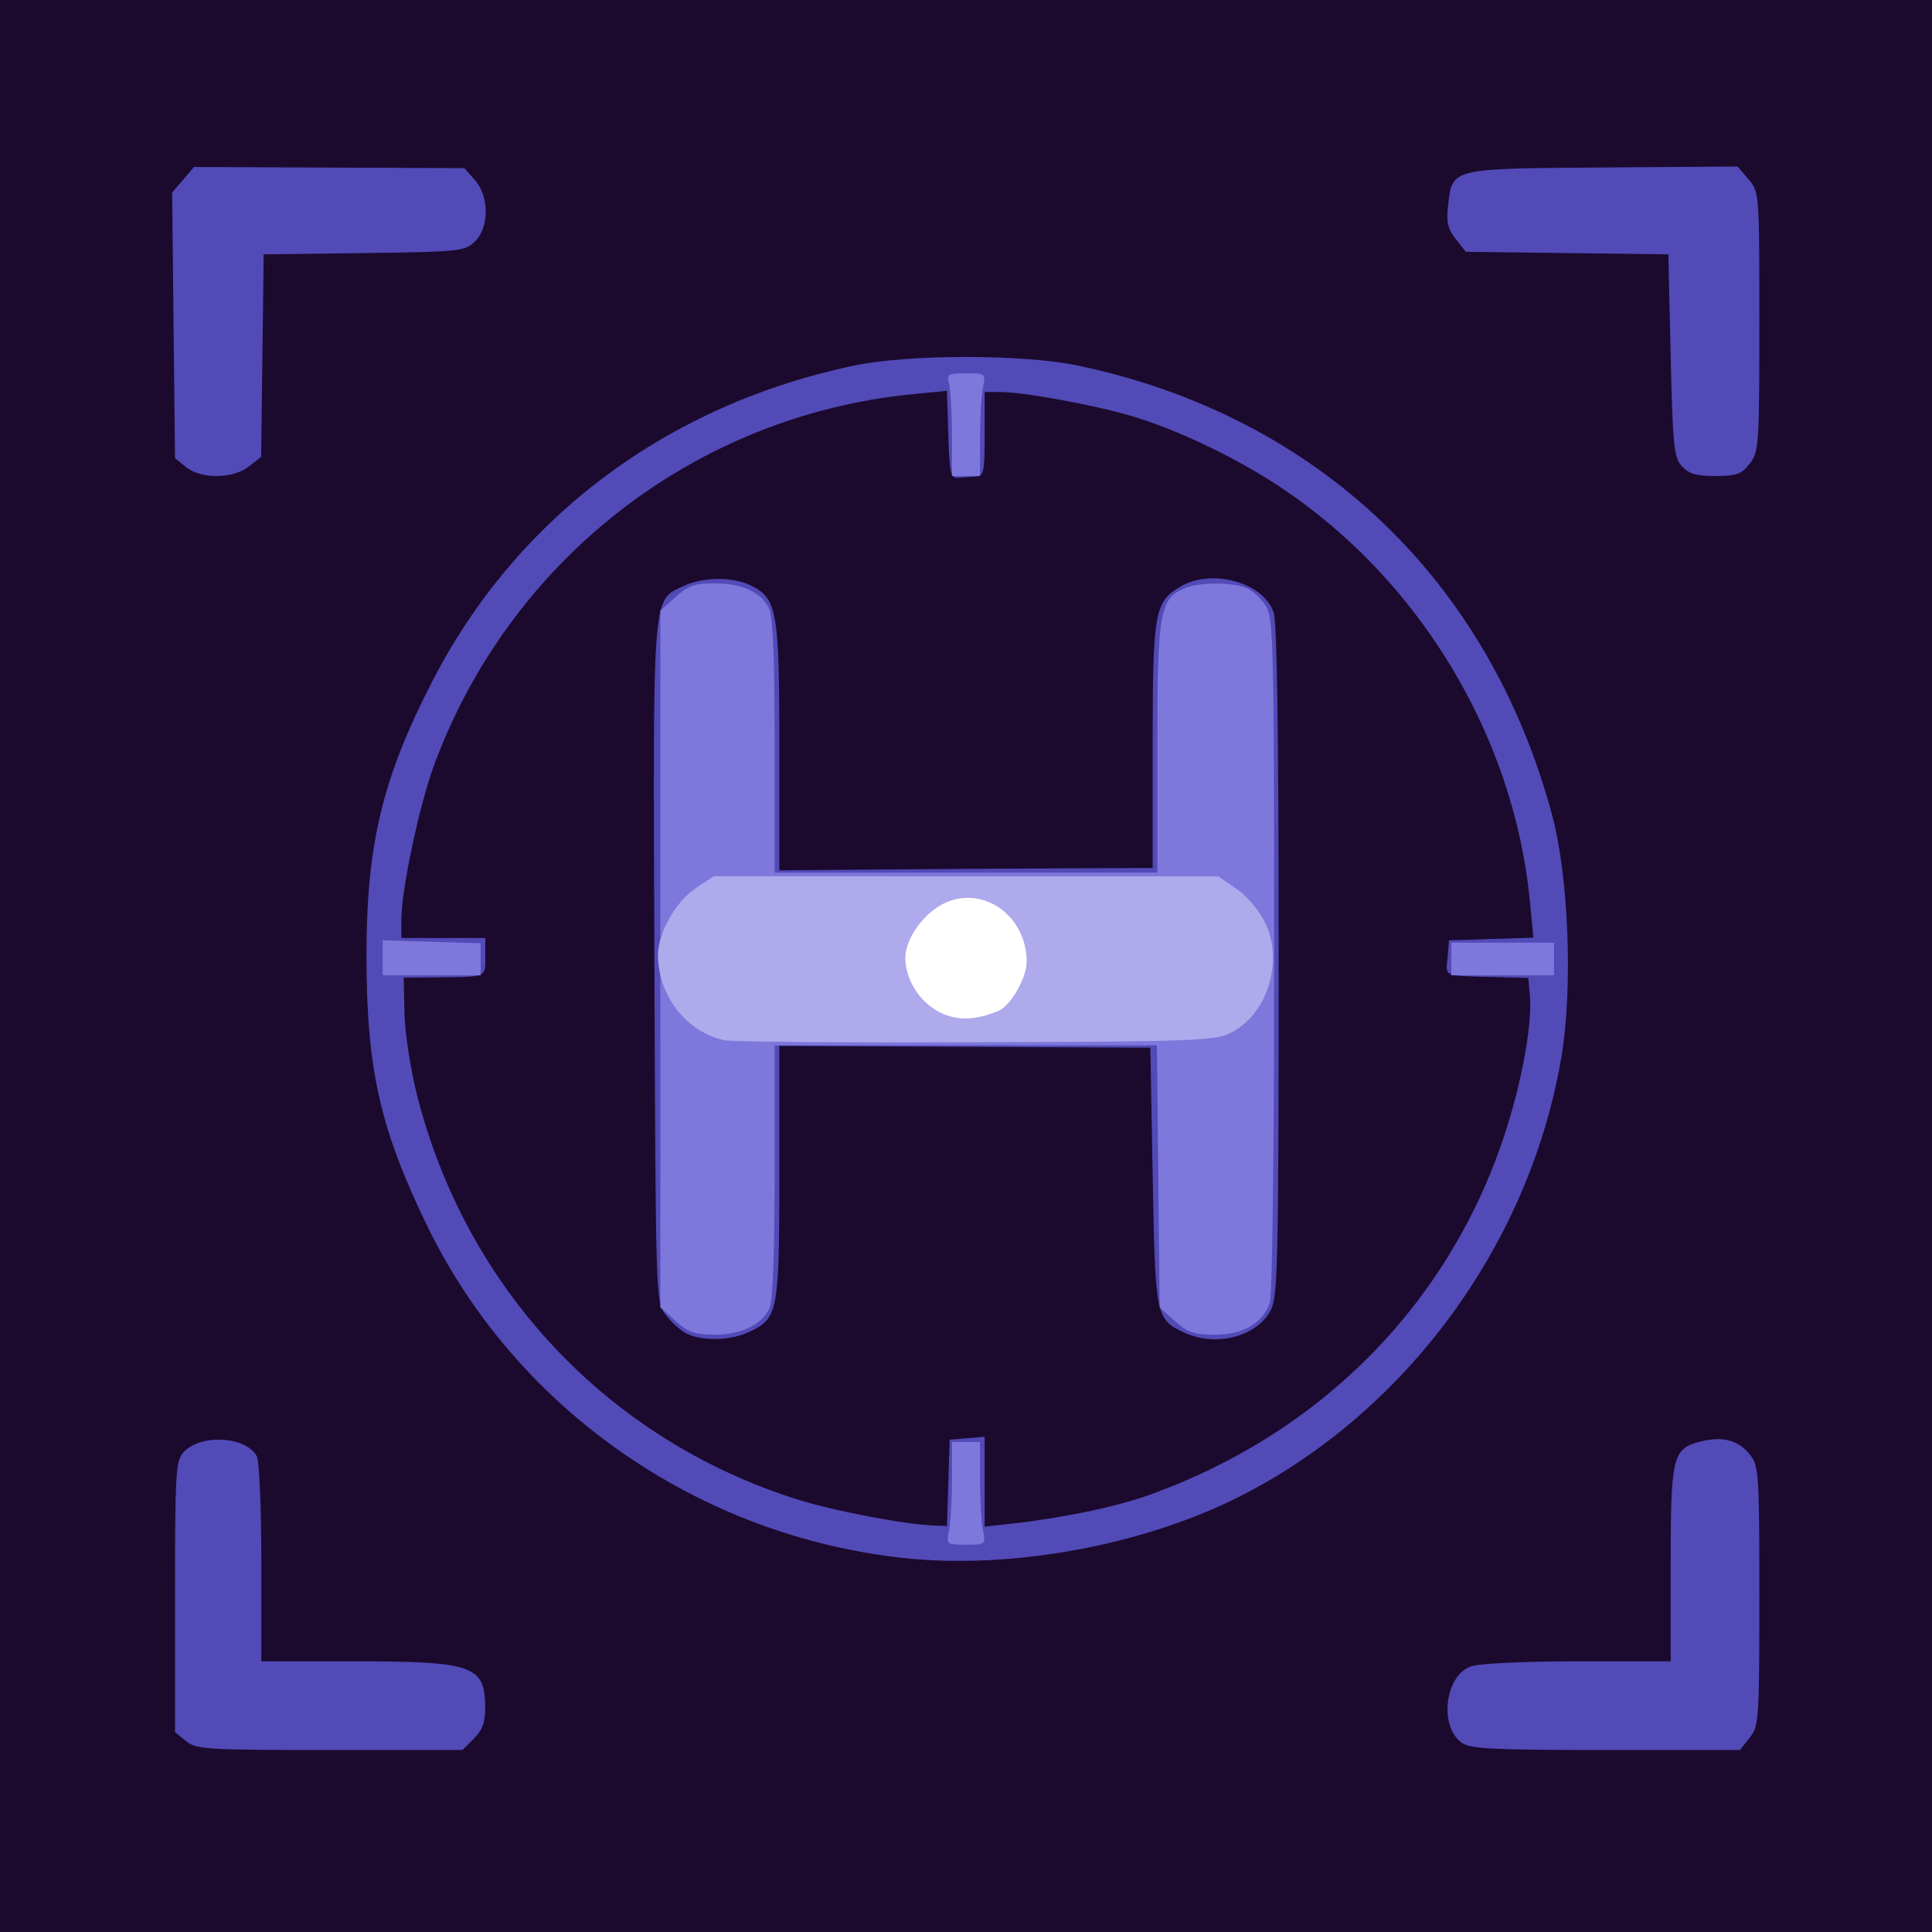
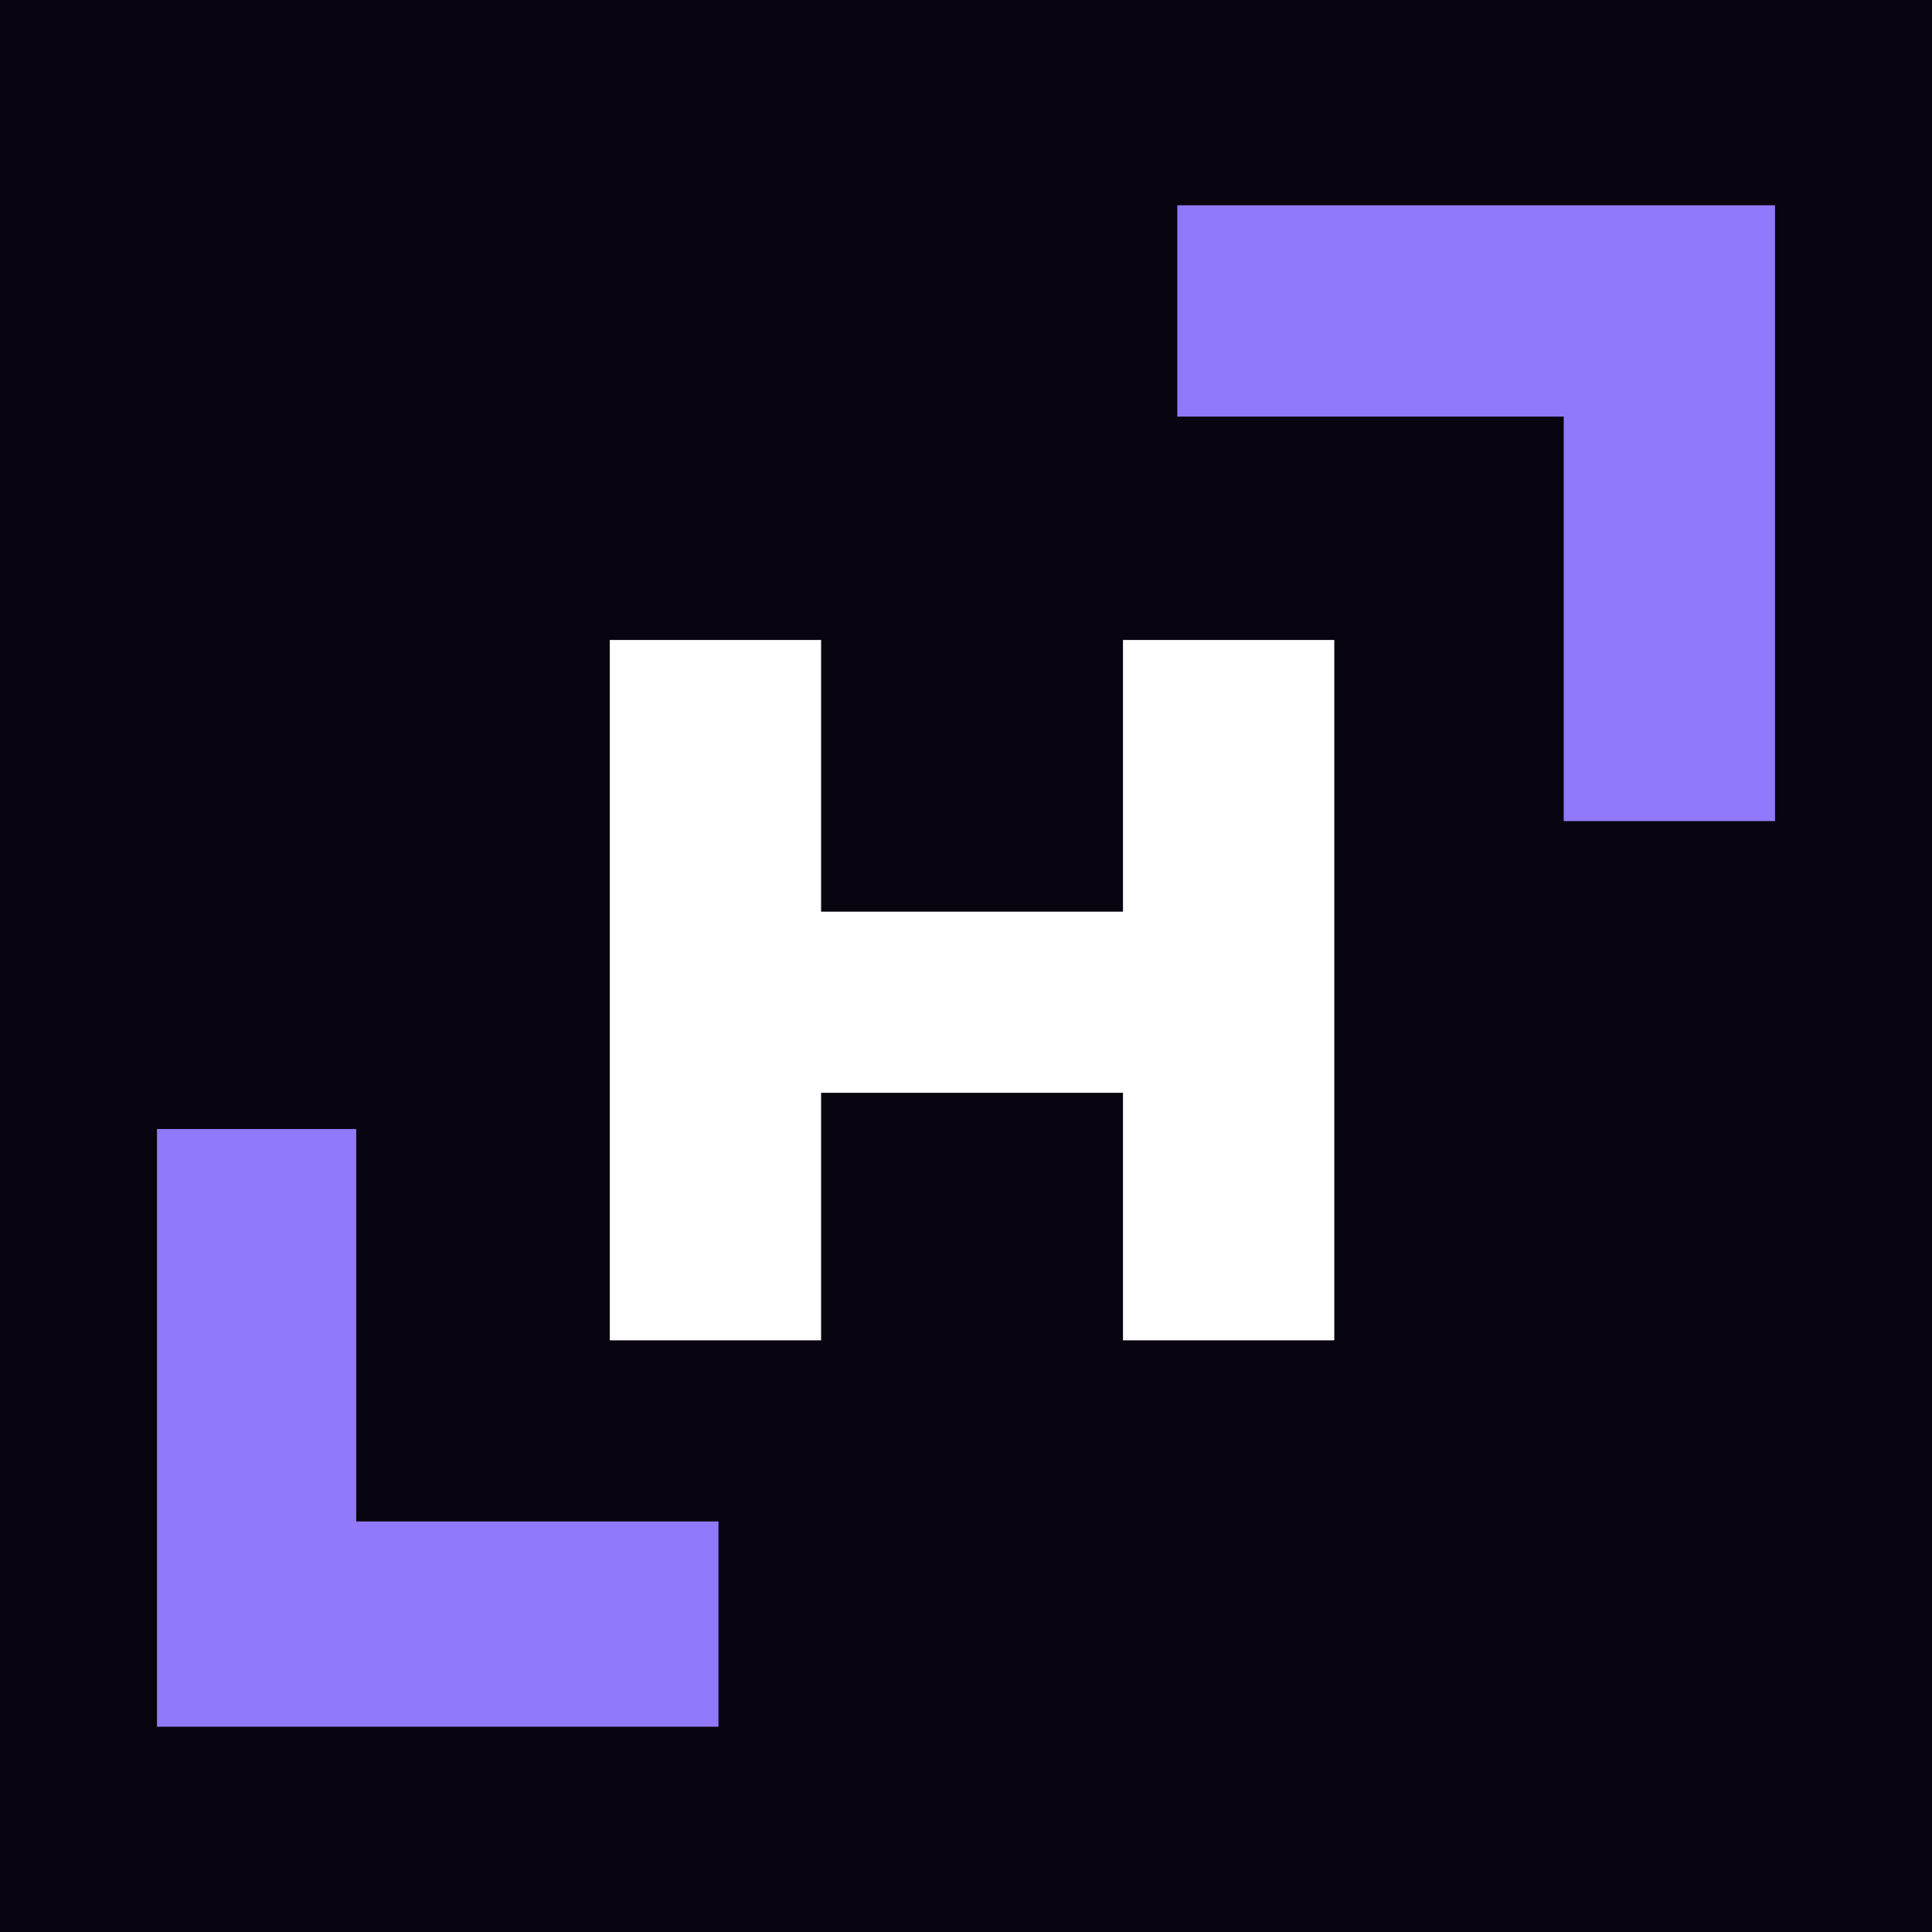
- <svg xmlns="http://www.w3.org/2000/svg" version="1.2" baseProfile="tiny-ps" viewBox="0 0 414 414" width="414" height="414">
-   <rect width="414" height="414" fill="#1B0A2E" />
-   <path fill="#524AB7" d="M39.86,373.09 L37.50,371.18 L37.50,342.19 C37.50,315.60 37.65,313.04 39.32,311.20 C42.92,307.23 52.72,307.75 55.02,312.04 C55.57,313.07 56.00,323.11 56.00,334.93 L56.00,356.00 L75.93,356.00 C101.32,356.00 103.90,356.90 103.97,365.80 C103.99,369.05 103.41,370.69 101.55,372.55 L99.09,375.00 L70.66,375.00 C44.15,375.00 42.06,374.87 39.86,373.09 Z M313.26,373.47 C308.31,370.01 309.61,359.03 315.20,357.08 C317.02,356.45 326.51,356.00 338.15,356.00 L358.00,356.00 L358.00,335.55 C358.00,312.23 358.40,310.51 364.13,308.97 C368.98,307.66 372.51,308.56 375.02,311.75 C376.89,314.13 377.00,315.86 377.00,342.00 C377.00,368.54 376.91,369.84 374.93,372.37 L372.85,375.00 L344.15,375.00 C320.01,375.00 315.10,374.76 313.26,373.47 Z M193.74,333.87 C149.59,329.13 110.58,301.94 91.51,262.63 C81.43,241.85 78.56,229.09 78.53,205.00 C78.51,181.01 81.92,166.78 92.71,145.85 C110.76,110.85 142.97,86.76 183.00,78.34 C194.73,75.88 219.27,75.88 231.00,78.34 C282.12,89.10 319.07,124.15 332.61,174.72 C336.17,188.01 337.07,211.87 334.57,226.59 C327.77,266.62 301.29,302.72 265.50,320.75 C244.78,331.19 216.64,336.33 193.74,333.87 Z M203.21,317.75 L203.50,308.50 L207.25,308.19 L211.00,307.88 L211.00,317.51 L211.00,327.14 L216.75,326.50 C227.75,325.28 239.17,322.90 246.31,320.33 C283.59,306.93 311.08,278.77 322.78,242.00 C326.23,231.16 328.33,219.34 327.84,213.53 L327.50,209.56 L321.50,209.40 C308.82,209.07 309.84,209.44 310.19,205.25 L310.50,201.50 L319.55,201.22 L328.59,200.93 L327.84,193.14 C324.43,157.81 304.22,124.25 274.45,104.44 C264.91,98.09 252.30,92.06 242.46,89.14 C234.47,86.77 219.32,84.00 214.37,84.00 L211.00,84.00 L211.00,93.00 C211.00,101.29 210.84,102.01 209.00,102.12 C207.90,102.19 206.21,102.31 205.25,102.38 C203.72,102.48 203.46,101.33 203.21,93.12 L202.92,83.75 L195.71,84.45 C149.12,88.97 109.29,119.83 93.00,164.00 C89.85,172.55 86.00,190.72 86.00,197.05 L86.00,201.00 L95.00,201.00 L104.00,201.00 L104.00,205.00 C104.00,209.51 104.41,209.34 93.50,209.44 L86.50,209.50 L86.67,217.10 C86.77,221.33 87.96,229.09 89.35,234.60 C99.89,276.24 130.34,308.60 171.00,321.35 C178.89,323.82 193.90,326.68 200.21,326.90 L202.92,327.00 L203.21,317.75 Z M147.10,285.74 C145.77,285.06 143.75,283.23 142.60,281.68 C140.52,278.88 140.50,278.19 140.23,206.37 C139.93,125.84 139.70,128.79 146.48,125.58 C150.72,123.56 157.25,123.56 161.13,125.57 C166.53,128.36 167.00,131.14 167.00,160.22 L167.00,186.50 L189.25,186.32 C201.49,186.22 219.49,186.11 229.25,186.07 L247.00,186.00 L247.00,159.90 C247.00,131.22 247.39,128.97 252.92,125.71 C259.63,121.74 270.68,124.77 272.91,131.18 C273.66,133.31 274.00,156.82 274.00,205.75 C274.00,268.74 273.81,277.59 272.42,280.52 C269.64,286.38 260.56,288.79 253.64,285.50 C247.66,282.66 247.55,282.11 247.00,252.00 L246.50,224.50 L206.75,224.31 L167.00,224.13 L167.00,251.11 C167.00,281.14 166.75,282.47 160.64,285.37 C156.57,287.30 150.46,287.46 147.10,285.74 Z M39.86,100.09 L37.50,98.18 L37.19,69.71 L36.89,41.24 L39.24,38.51 L41.58,35.78 L70.54,35.91 L99.50,36.03 L101.75,38.57 C104.89,42.11 104.86,48.84 101.71,51.81 C99.53,53.85 98.36,53.97 77.96,54.23 L56.50,54.50 L56.23,76.19 L55.96,97.89 L53.35,99.94 C49.92,102.64 43.10,102.71 39.86,100.09 Z M360.40,99.90 C358.69,98.01 358.45,95.62 358.00,76.15 L357.50,54.50 L335.81,54.23 L314.11,53.96 L311.96,51.23 C310.26,49.08 309.91,47.58 310.29,44.14 C311.20,35.99 310.63,36.13 343.42,35.89 L372.33,35.68 L374.67,38.40 C376.99,41.10 377.00,41.22 377.00,68.92 C377.00,95.54 376.91,96.84 374.93,99.37 C373.16,101.62 372.09,102.00 367.58,102.00 C363.50,102.00 361.88,101.53 360.40,99.90 Z" />
-   <path fill="#7E78DC" d="M203.38,327.88 C203.72,326.16 204.00,321.21 204.00,316.88 L204.00,309.00 L207.00,309.00 L210.00,309.00 L210.00,316.88 C210.00,321.21 210.28,326.16 210.62,327.88 C211.25,330.98 211.23,331.00 207.00,331.00 C202.77,331.00 202.75,330.98 203.38,327.88 Z M144.77,283.08 L141.50,280.16 L141.50,205.50 L141.50,130.84 L144.77,127.92 C147.46,125.51 148.92,125.00 153.07,125.00 C159.09,125.00 163.18,126.91 164.81,130.47 C165.64,132.30 166.00,141.28 166.00,160.05 L166.00,187.00 L207.00,187.00 L248.00,187.00 L248.00,160.40 C248.00,131.45 248.49,128.47 253.60,126.14 C256.76,124.70 264.18,124.67 267.29,126.09 C268.60,126.68 270.42,128.45 271.35,130.01 C272.88,132.60 273.03,139.24 273.03,204.83 C273.03,247.28 272.64,277.81 272.09,279.27 C270.43,283.64 266.32,286.00 260.38,286.00 C255.88,286.00 254.51,285.54 251.77,283.08 L248.50,280.17 L248.21,252.08 L247.91,224.00 L206.96,224.00 L166.00,224.00 L166.00,250.95 C166.00,268.20 165.61,278.76 164.91,280.29 C163.29,283.86 158.87,286.00 153.11,286.00 C148.91,286.00 147.47,285.49 144.77,283.08 Z M82.00,205.25 L82.00,201.50 L92.50,201.81 L103.00,202.13 L103.00,205.56 L103.00,209.00 L92.50,209.00 L82.00,209.00 L82.00,205.25 Z M311.00,205.50 L311.00,202.00 L322.00,202.00 L333.00,202.00 L333.00,205.50 L333.00,209.00 L322.00,209.00 L311.00,209.00 L311.00,205.50 Z M203.99,93.25 C203.98,88.44 203.70,83.49 203.37,82.25 C202.81,80.18 203.10,80.00 207.01,80.00 C211.23,80.00 211.25,80.02 210.62,83.12 C210.28,84.84 210.00,89.79 210.00,94.12 L210.00,102.00 L207.00,102.00 L204.00,102.00 L203.99,93.25 Z" />
-   <path fill="#AFAAEC" d="M155.30,222.92 C147.18,221.25 141.00,213.36 141.00,204.67 C141.00,199.90 144.81,193.16 149.10,190.31 L152.96,187.76 L207.03,187.78 L261.10,187.80 L265.01,190.51 C267.26,192.07 269.85,195.13 271.09,197.69 C275.18,206.13 271.49,217.64 263.50,221.43 C260.16,223.02 255.08,223.20 208.96,223.34 C180.99,223.43 156.84,223.24 155.30,222.92 Z" />
-   <path fill="#FFFFFF" d="M204.21,217.94 C198.56,216.73 194.00,211.03 194.00,205.20 C194.00,201.29 197.77,195.90 202.02,193.72 C210.37,189.44 220.00,196.06 220.00,206.09 C220.00,209.53 216.57,215.53 214.00,216.59 C210.12,218.19 207.23,218.59 204.21,217.94 Z" />
+ <svg xmlns="http://www.w3.org/2000/svg" version="1.2" baseProfile="tiny-ps" viewBox="0 0 320 320" width="320" height="320">
+   <rect width="320" height="320" fill="#090510" />
+   <g transform="translate(26 34) scale(1)">
+     <path fill="#9279FB" d="M0 153 H33 V218 H93 V252 H0 Z" />
+     <path fill="#FFFFFF" d="M75 72 H110 V117 H160 V72 H195 V188 H160 V147 H110 V188 H75 Z" />
+     <path fill="#9279FB" d="M169 0 H268 V102 H233 V35 H169 Z" />
+   </g>
</svg>
